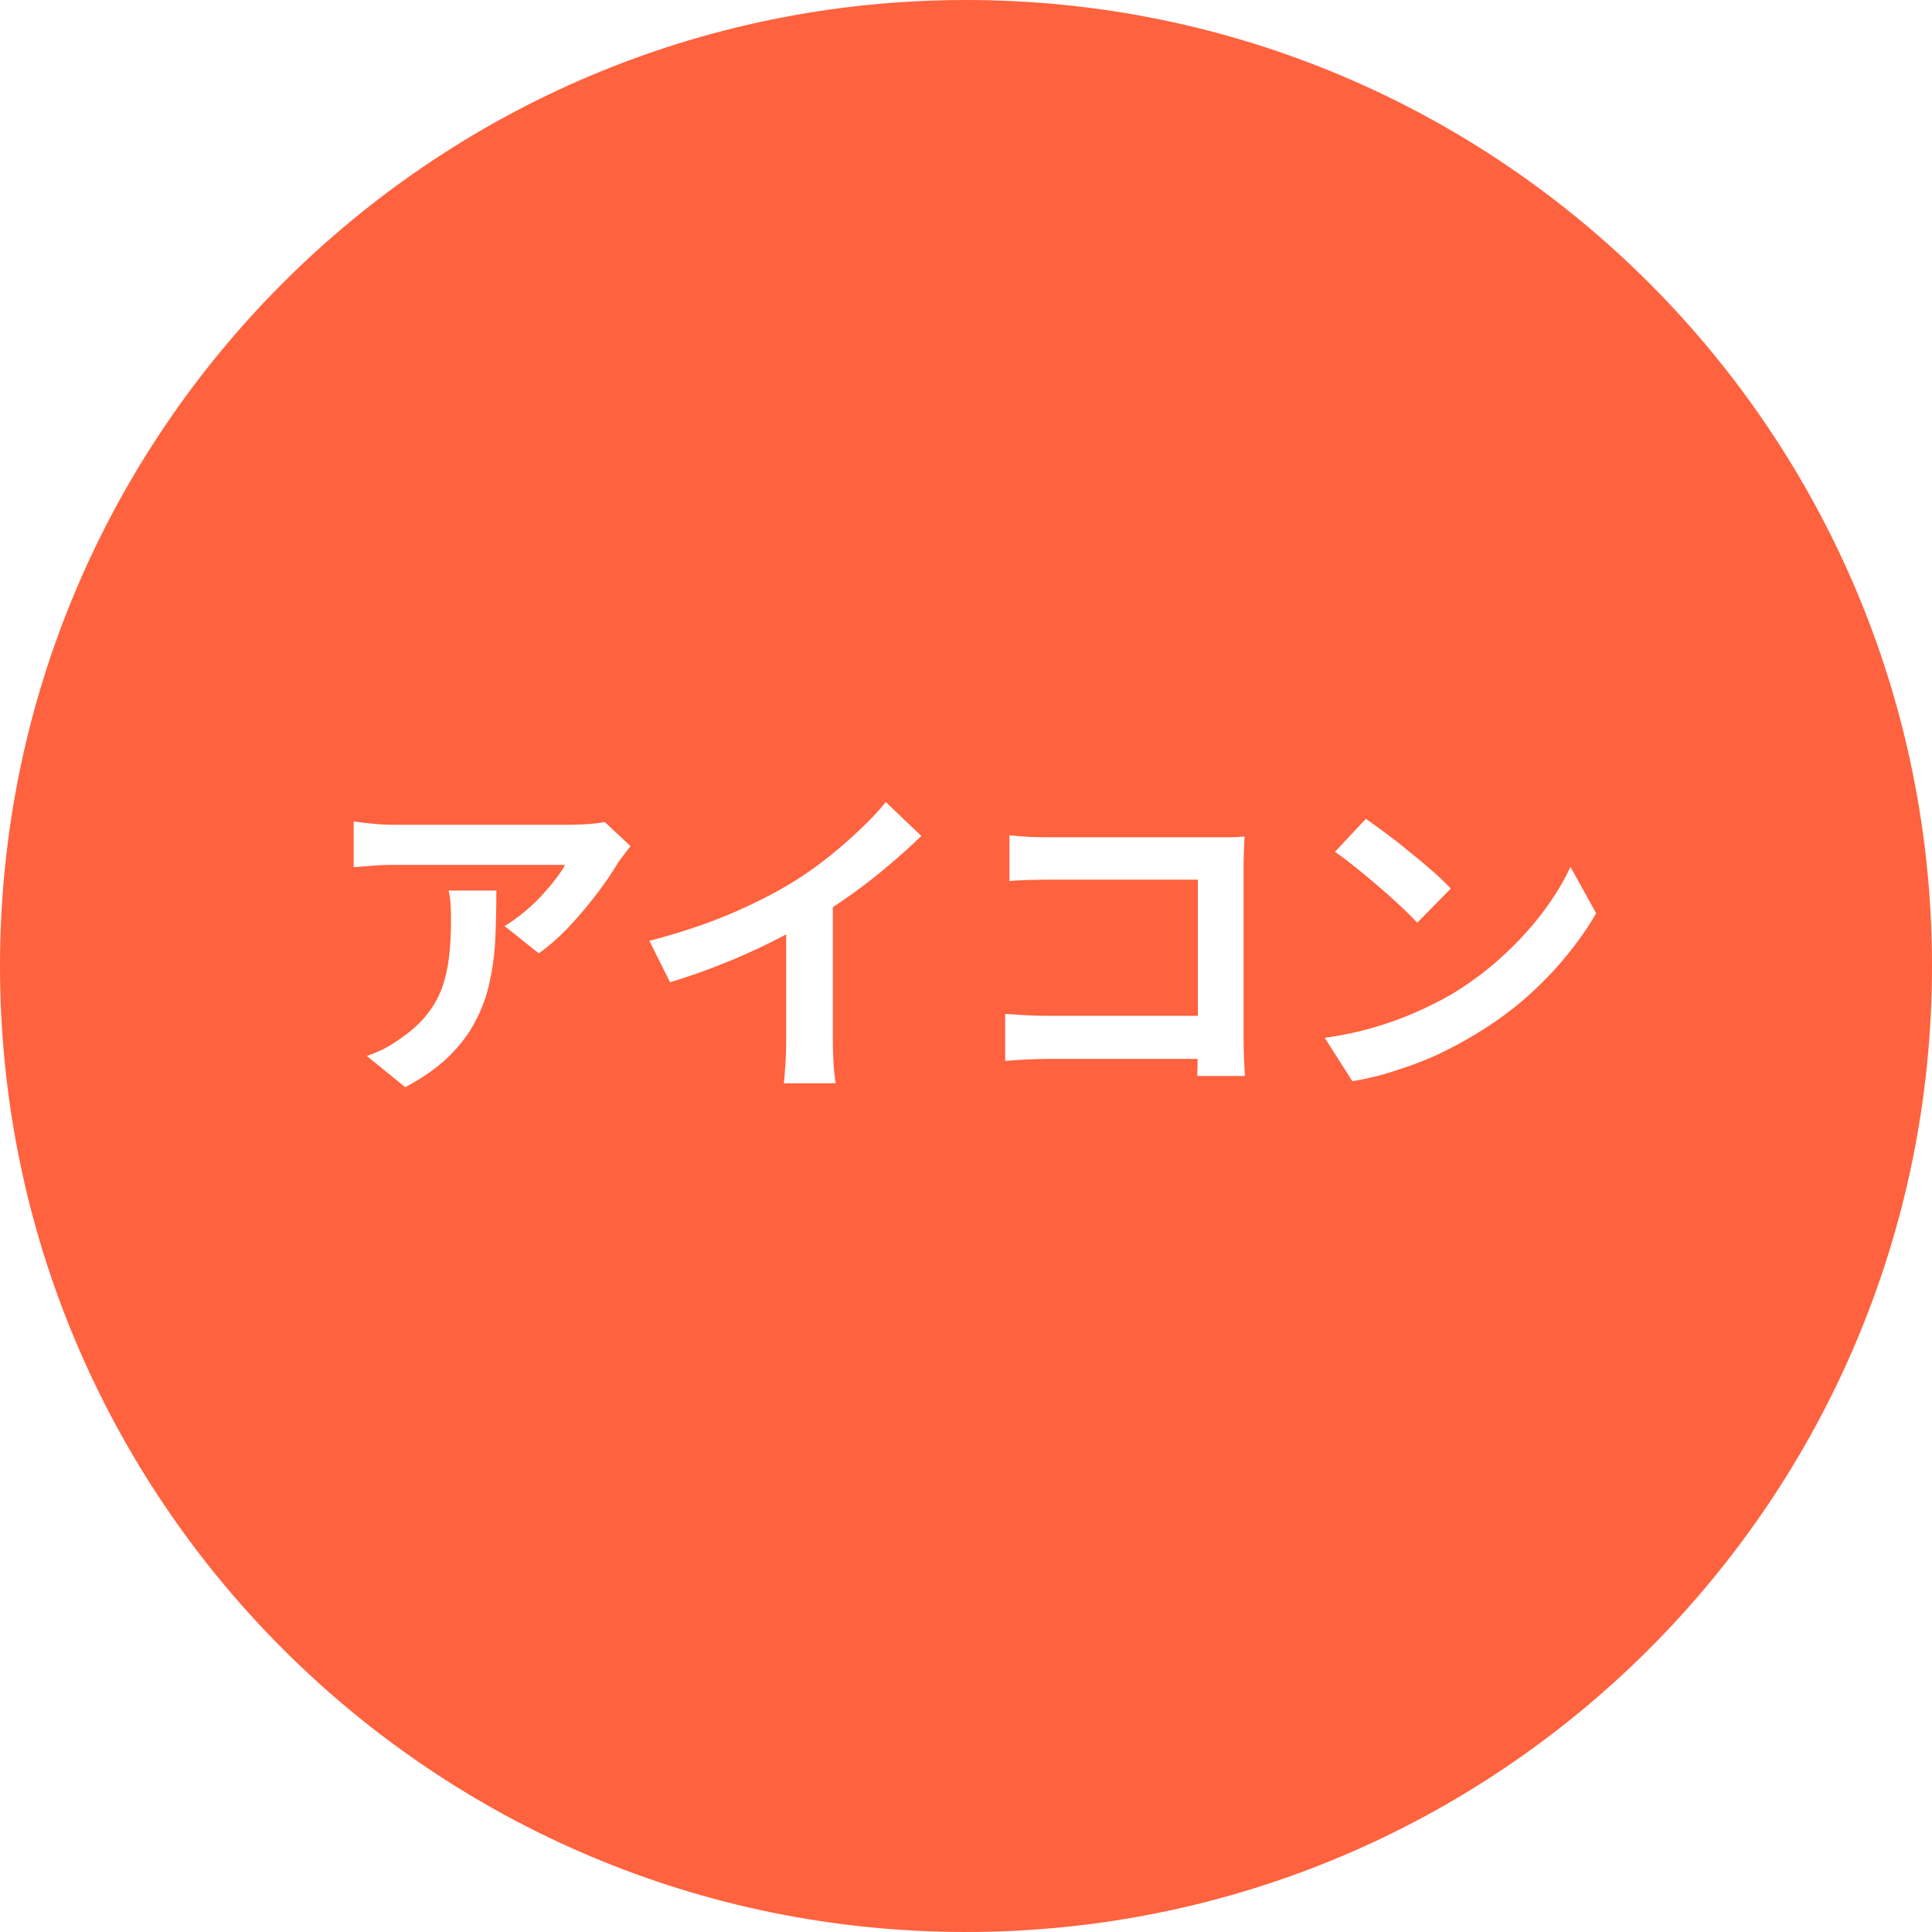
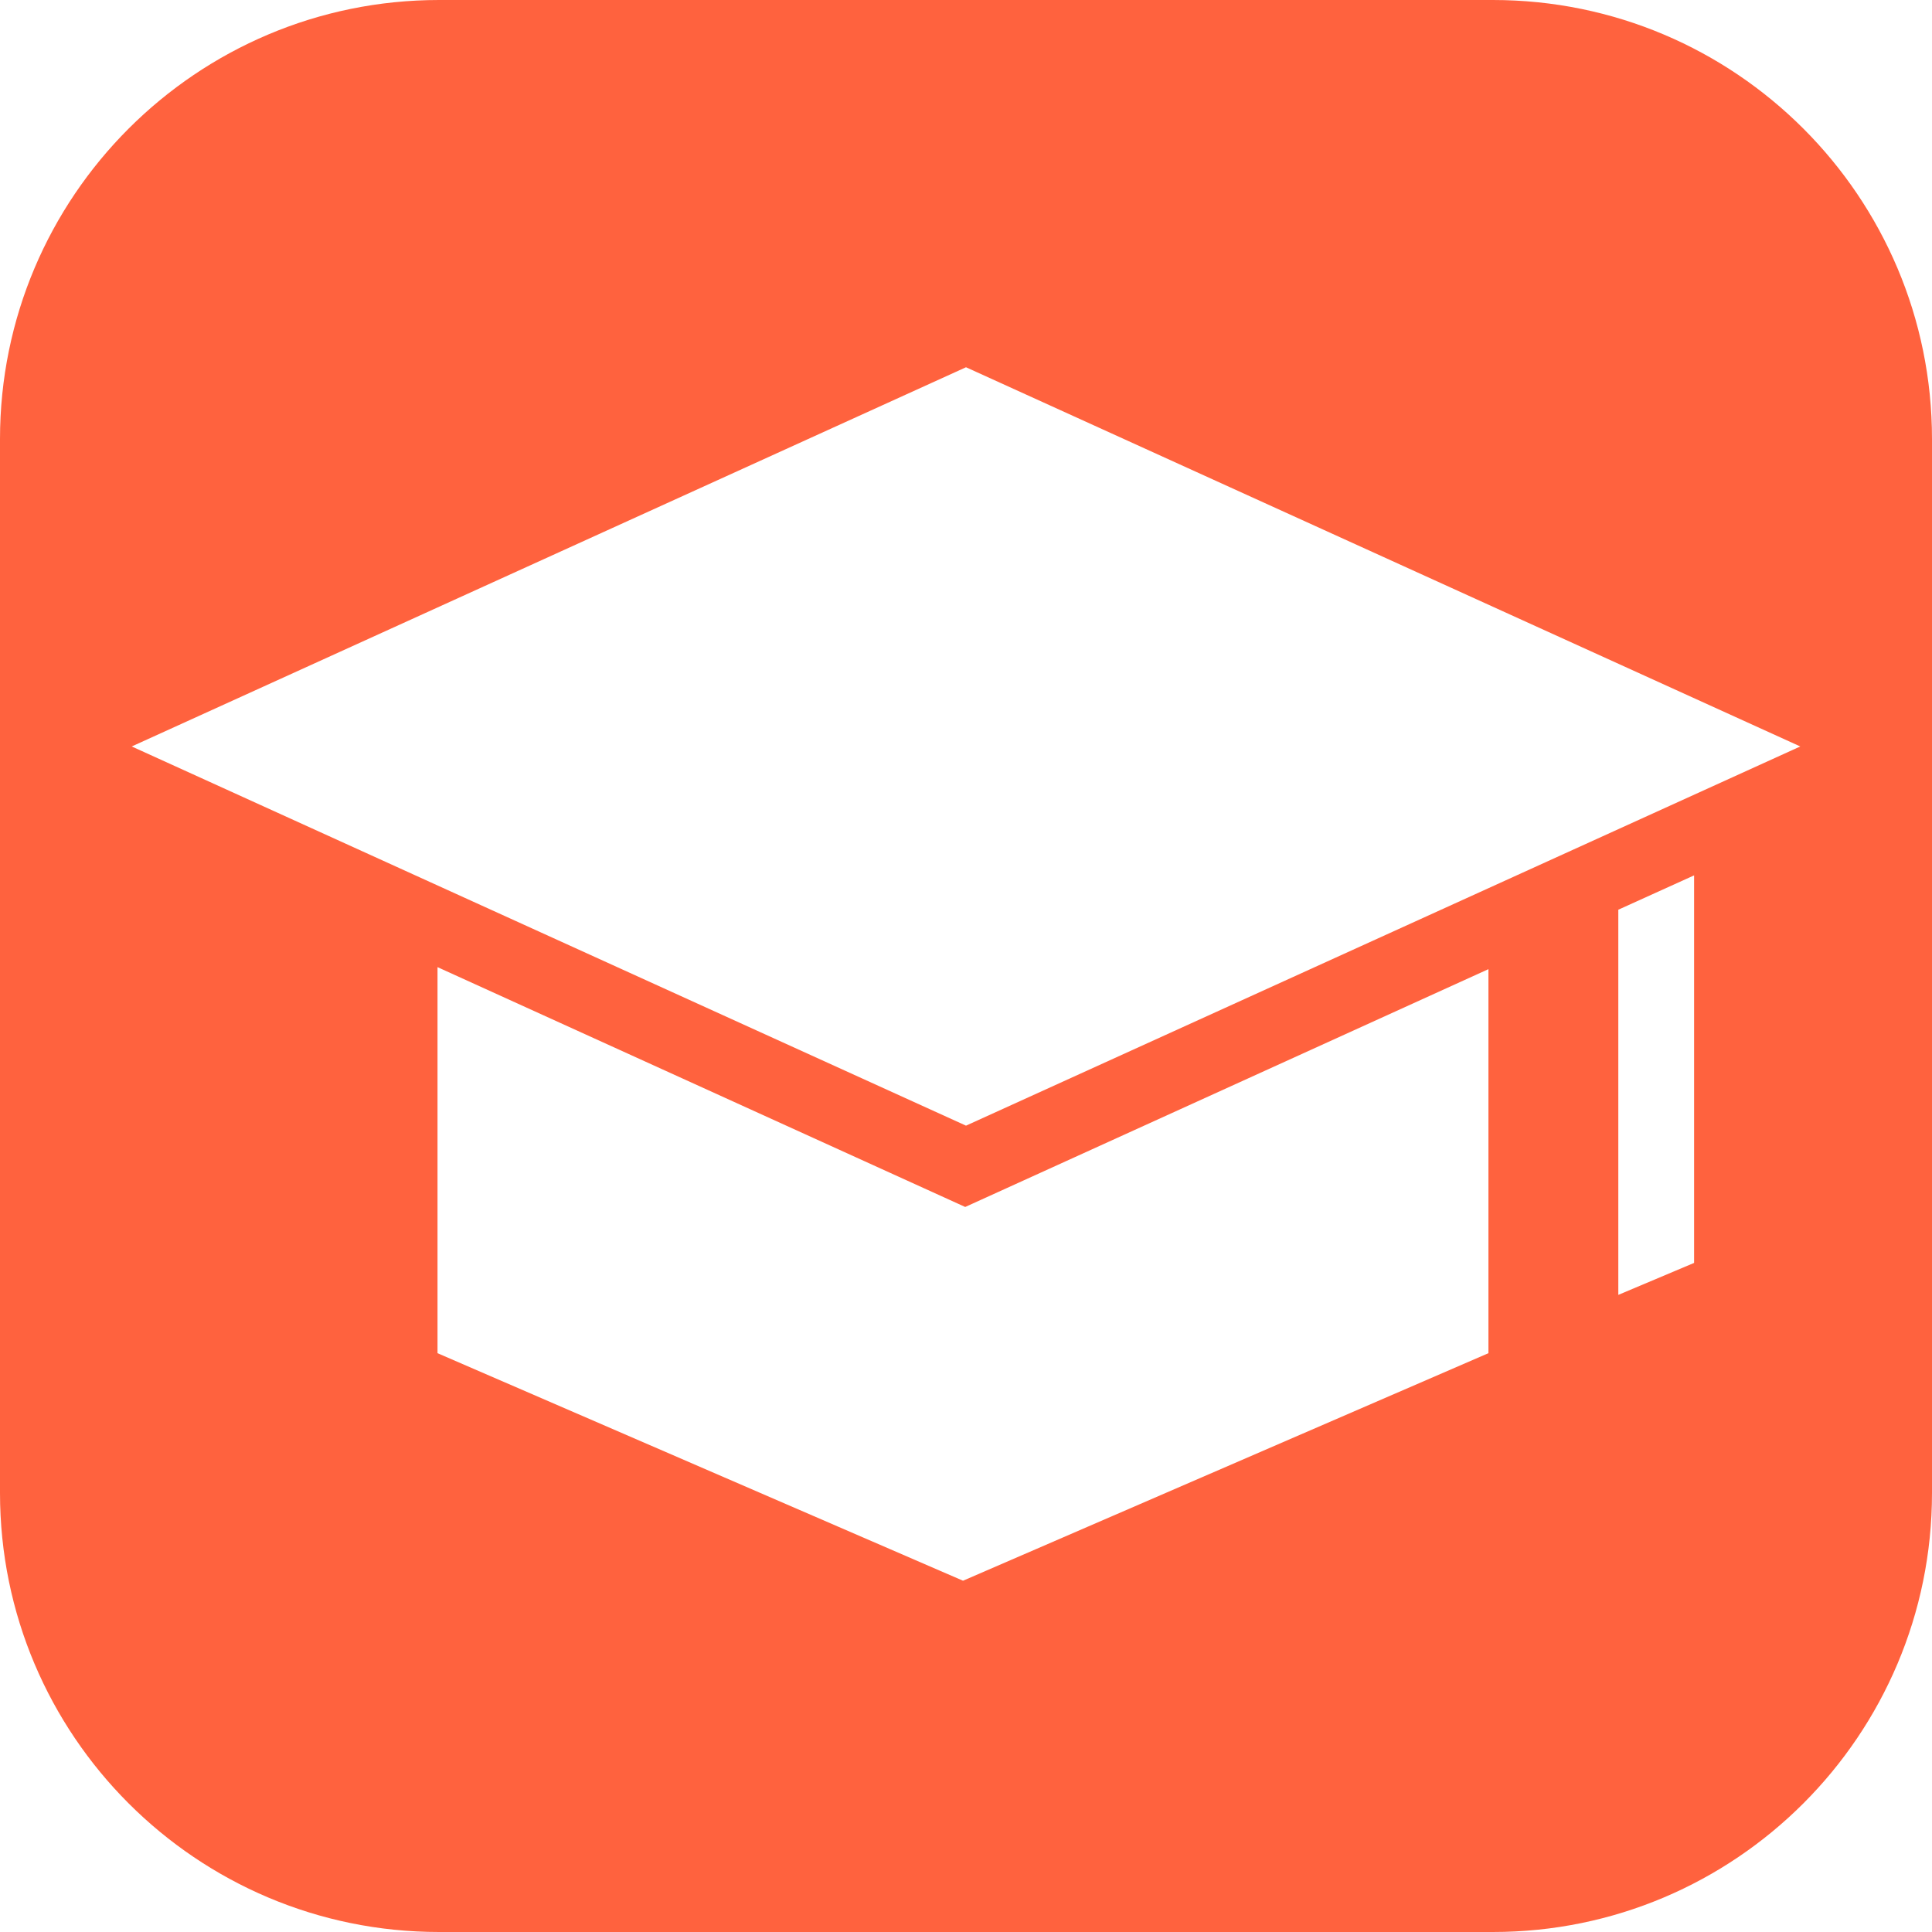
- <svg xmlns="http://www.w3.org/2000/svg" width="47" height="47" viewBox="0 0 47 47" fill="none">
-   <path d="M23.5 0C36.479 0 47 10.521 47 23.5C47 36.479 36.479 47 23.5 47C10.521 47 0 36.479 0 23.5C0 10.521 10.521 0 23.5 0ZM10.915 21.664C10.942 21.792 10.958 21.915 10.963 22.032C10.968 22.144 10.972 22.261 10.972 22.384C10.972 22.709 10.955 23.011 10.923 23.288C10.891 23.56 10.832 23.813 10.747 24.048C10.662 24.277 10.539 24.491 10.379 24.689C10.224 24.886 10.019 25.072 9.764 25.248C9.62 25.355 9.475 25.445 9.331 25.52C9.187 25.589 9.051 25.646 8.923 25.689L9.859 26.448C10.291 26.219 10.646 25.968 10.923 25.696C11.2 25.424 11.417 25.136 11.571 24.832C11.731 24.528 11.846 24.208 11.915 23.872C11.99 23.531 12.035 23.176 12.051 22.808C12.067 22.44 12.075 22.059 12.075 21.664H10.915ZM21.549 19.512C21.378 19.725 21.168 19.949 20.917 20.184C20.672 20.418 20.408 20.648 20.125 20.872C19.848 21.091 19.57 21.285 19.293 21.456C18.85 21.728 18.336 21.99 17.749 22.24C17.168 22.485 16.517 22.701 15.797 22.888L16.301 23.896C16.722 23.768 17.141 23.621 17.557 23.456C17.973 23.291 18.368 23.114 18.741 22.928C18.874 22.862 19.001 22.796 19.125 22.731V25.304C19.125 25.421 19.122 25.55 19.117 25.689C19.112 25.827 19.103 25.955 19.093 26.072C19.087 26.195 19.079 26.288 19.068 26.352H20.333C20.317 26.288 20.304 26.195 20.293 26.072C20.282 25.955 20.274 25.827 20.269 25.689C20.263 25.55 20.261 25.421 20.261 25.304V22.068C20.407 21.972 20.554 21.872 20.701 21.768C21.015 21.544 21.317 21.309 21.605 21.064C21.898 20.819 22.168 20.576 22.413 20.336L21.549 19.512ZM38.205 21.088C38.04 21.445 37.816 21.814 37.533 22.192C37.251 22.566 36.92 22.926 36.541 23.273C36.162 23.619 35.746 23.928 35.293 24.2C35.032 24.349 34.743 24.493 34.429 24.632C34.114 24.77 33.772 24.893 33.404 25C33.036 25.107 32.644 25.189 32.228 25.248L32.9 26.304C33.279 26.24 33.643 26.15 33.989 26.032C34.341 25.92 34.675 25.792 34.989 25.648C35.304 25.499 35.597 25.341 35.869 25.176C36.301 24.92 36.704 24.631 37.077 24.311C37.45 23.986 37.784 23.645 38.077 23.288C38.376 22.931 38.627 22.573 38.829 22.216L38.205 21.088ZM24.557 21.432C24.669 21.421 24.818 21.413 25.005 21.408C25.197 21.403 25.378 21.4 25.549 21.4H29.141V24.712H25.453C25.272 24.712 25.093 24.707 24.917 24.696C24.747 24.686 24.592 24.675 24.453 24.664V25.808C24.586 25.797 24.752 25.787 24.949 25.776C25.151 25.766 25.33 25.76 25.484 25.76H29.134C29.133 25.77 29.133 25.781 29.133 25.792C29.133 25.931 29.13 26.058 29.125 26.176H30.285C30.28 26.058 30.271 25.906 30.261 25.72C30.255 25.533 30.253 25.371 30.253 25.232V21.088C30.253 20.971 30.255 20.843 30.261 20.704C30.266 20.56 30.271 20.442 30.276 20.352C30.207 20.357 30.101 20.363 29.957 20.368H25.541C25.408 20.368 25.247 20.366 25.061 20.36C24.874 20.35 24.706 20.336 24.557 20.32V21.432ZM8.604 21.096C8.79 21.08 8.958 21.066 9.107 21.056C9.257 21.045 9.414 21.04 9.579 21.04H13.747C13.694 21.141 13.617 21.256 13.516 21.384C13.42 21.512 13.304 21.648 13.171 21.792C13.043 21.931 12.902 22.064 12.747 22.192C12.592 22.32 12.435 22.432 12.275 22.528L13.107 23.192C13.369 23.006 13.622 22.781 13.867 22.52C14.112 22.253 14.336 21.986 14.539 21.72C14.742 21.448 14.905 21.208 15.027 21C15.065 20.941 15.116 20.872 15.18 20.792C15.243 20.707 15.296 20.637 15.339 20.584L14.707 19.992C14.659 20.008 14.582 20.022 14.476 20.032C14.374 20.043 14.27 20.05 14.163 20.056C14.057 20.061 13.966 20.064 13.892 20.064H9.579C9.414 20.064 9.248 20.056 9.083 20.04C8.918 20.024 8.758 20.006 8.604 19.984V21.096ZM32.477 20.72C32.62 20.821 32.786 20.946 32.973 21.096C33.159 21.245 33.349 21.403 33.541 21.568C33.733 21.734 33.912 21.893 34.077 22.048C34.242 22.203 34.375 22.336 34.477 22.448L35.293 21.616C35.181 21.494 35.036 21.355 34.86 21.2C34.684 21.046 34.496 20.887 34.293 20.727C34.096 20.562 33.903 20.411 33.717 20.273C33.53 20.134 33.367 20.016 33.228 19.92L32.477 20.72Z" fill="#FF623E" />
+ <svg xmlns="http://www.w3.org/2000/svg" width="22" height="22" viewBox="0 0 22 22" fill="none">
+   <path d="M17 0C19.761 2.57702e-07 22 2.239 22 5V17C22 19.761 19.761 22 17 22H5C2.239 22 8.05347e-08 19.761 0 17V5C2.57711e-07 2.239 2.239 8.0532e-08 5 0H17ZM4.982 15.409L10.966 18L16.949 15.409V11.036L10.991 13.744L4.982 11.013V15.409ZM18.428 10.359V14.745L19.291 14.381V9.968L18.428 10.359ZM1.5 8.5L11 12.818L20.5 8.5L11 4.182L1.5 8.5Z" fill="#FF623E" />
</svg>
